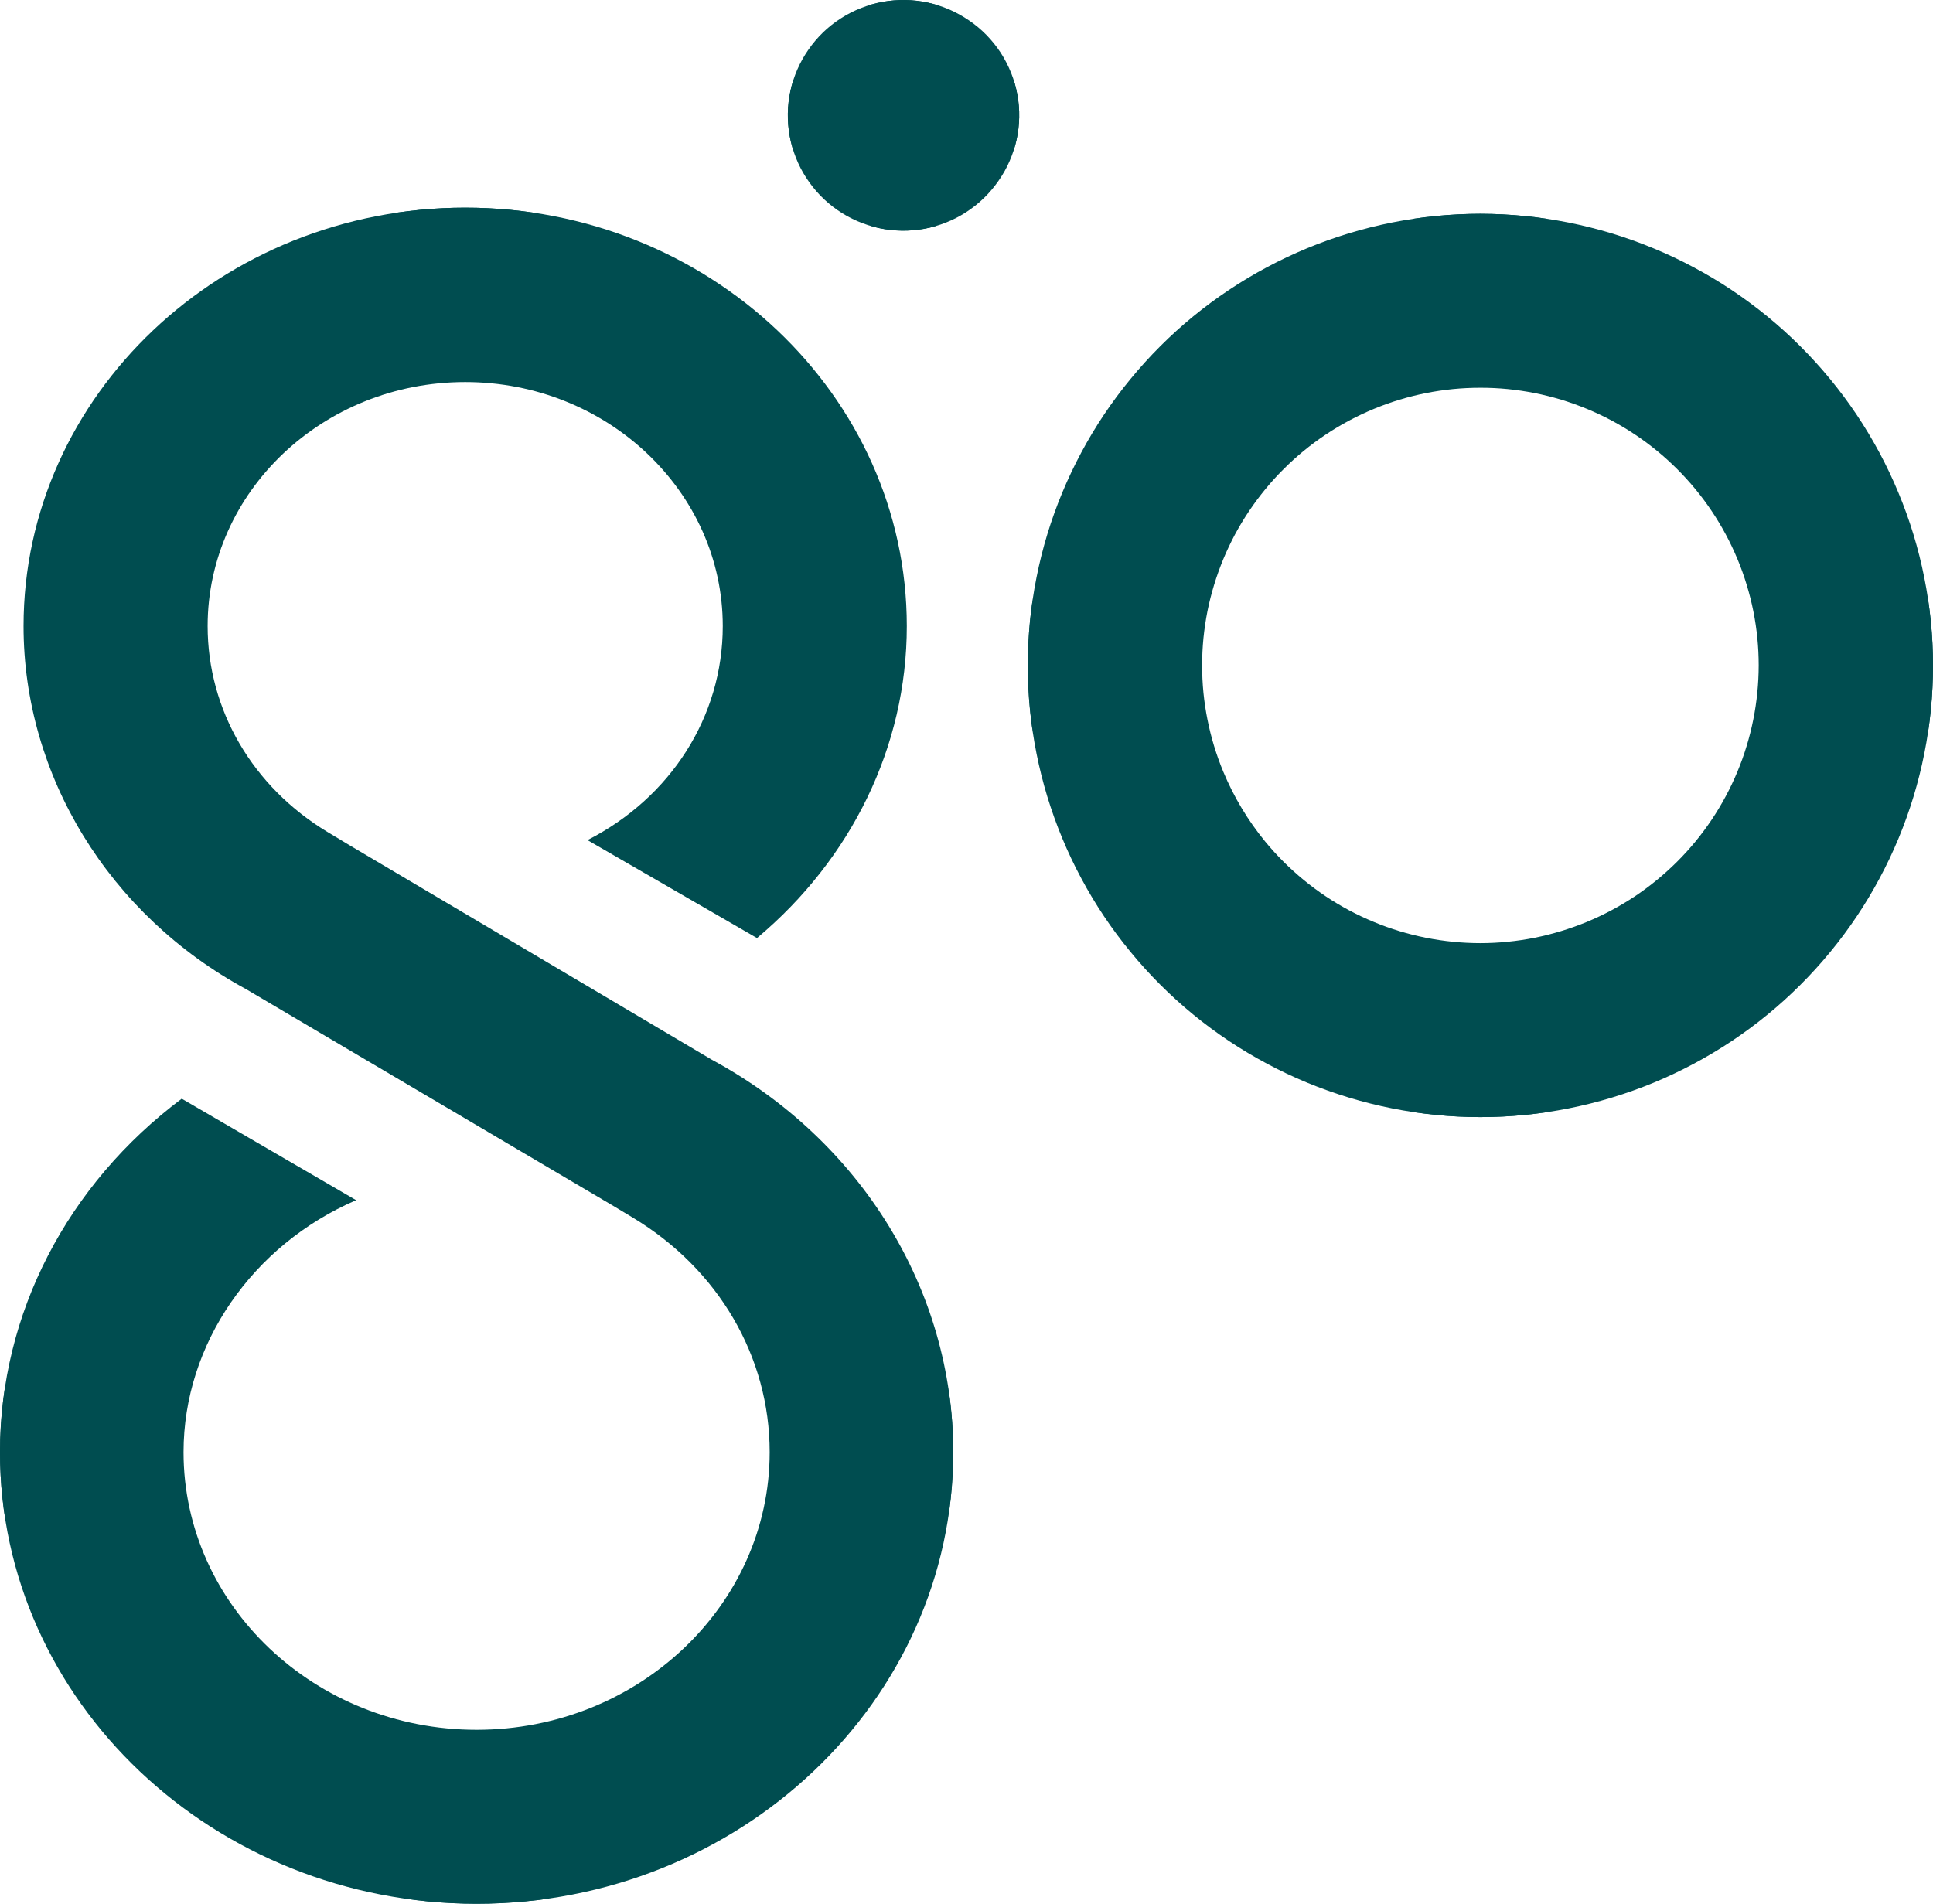
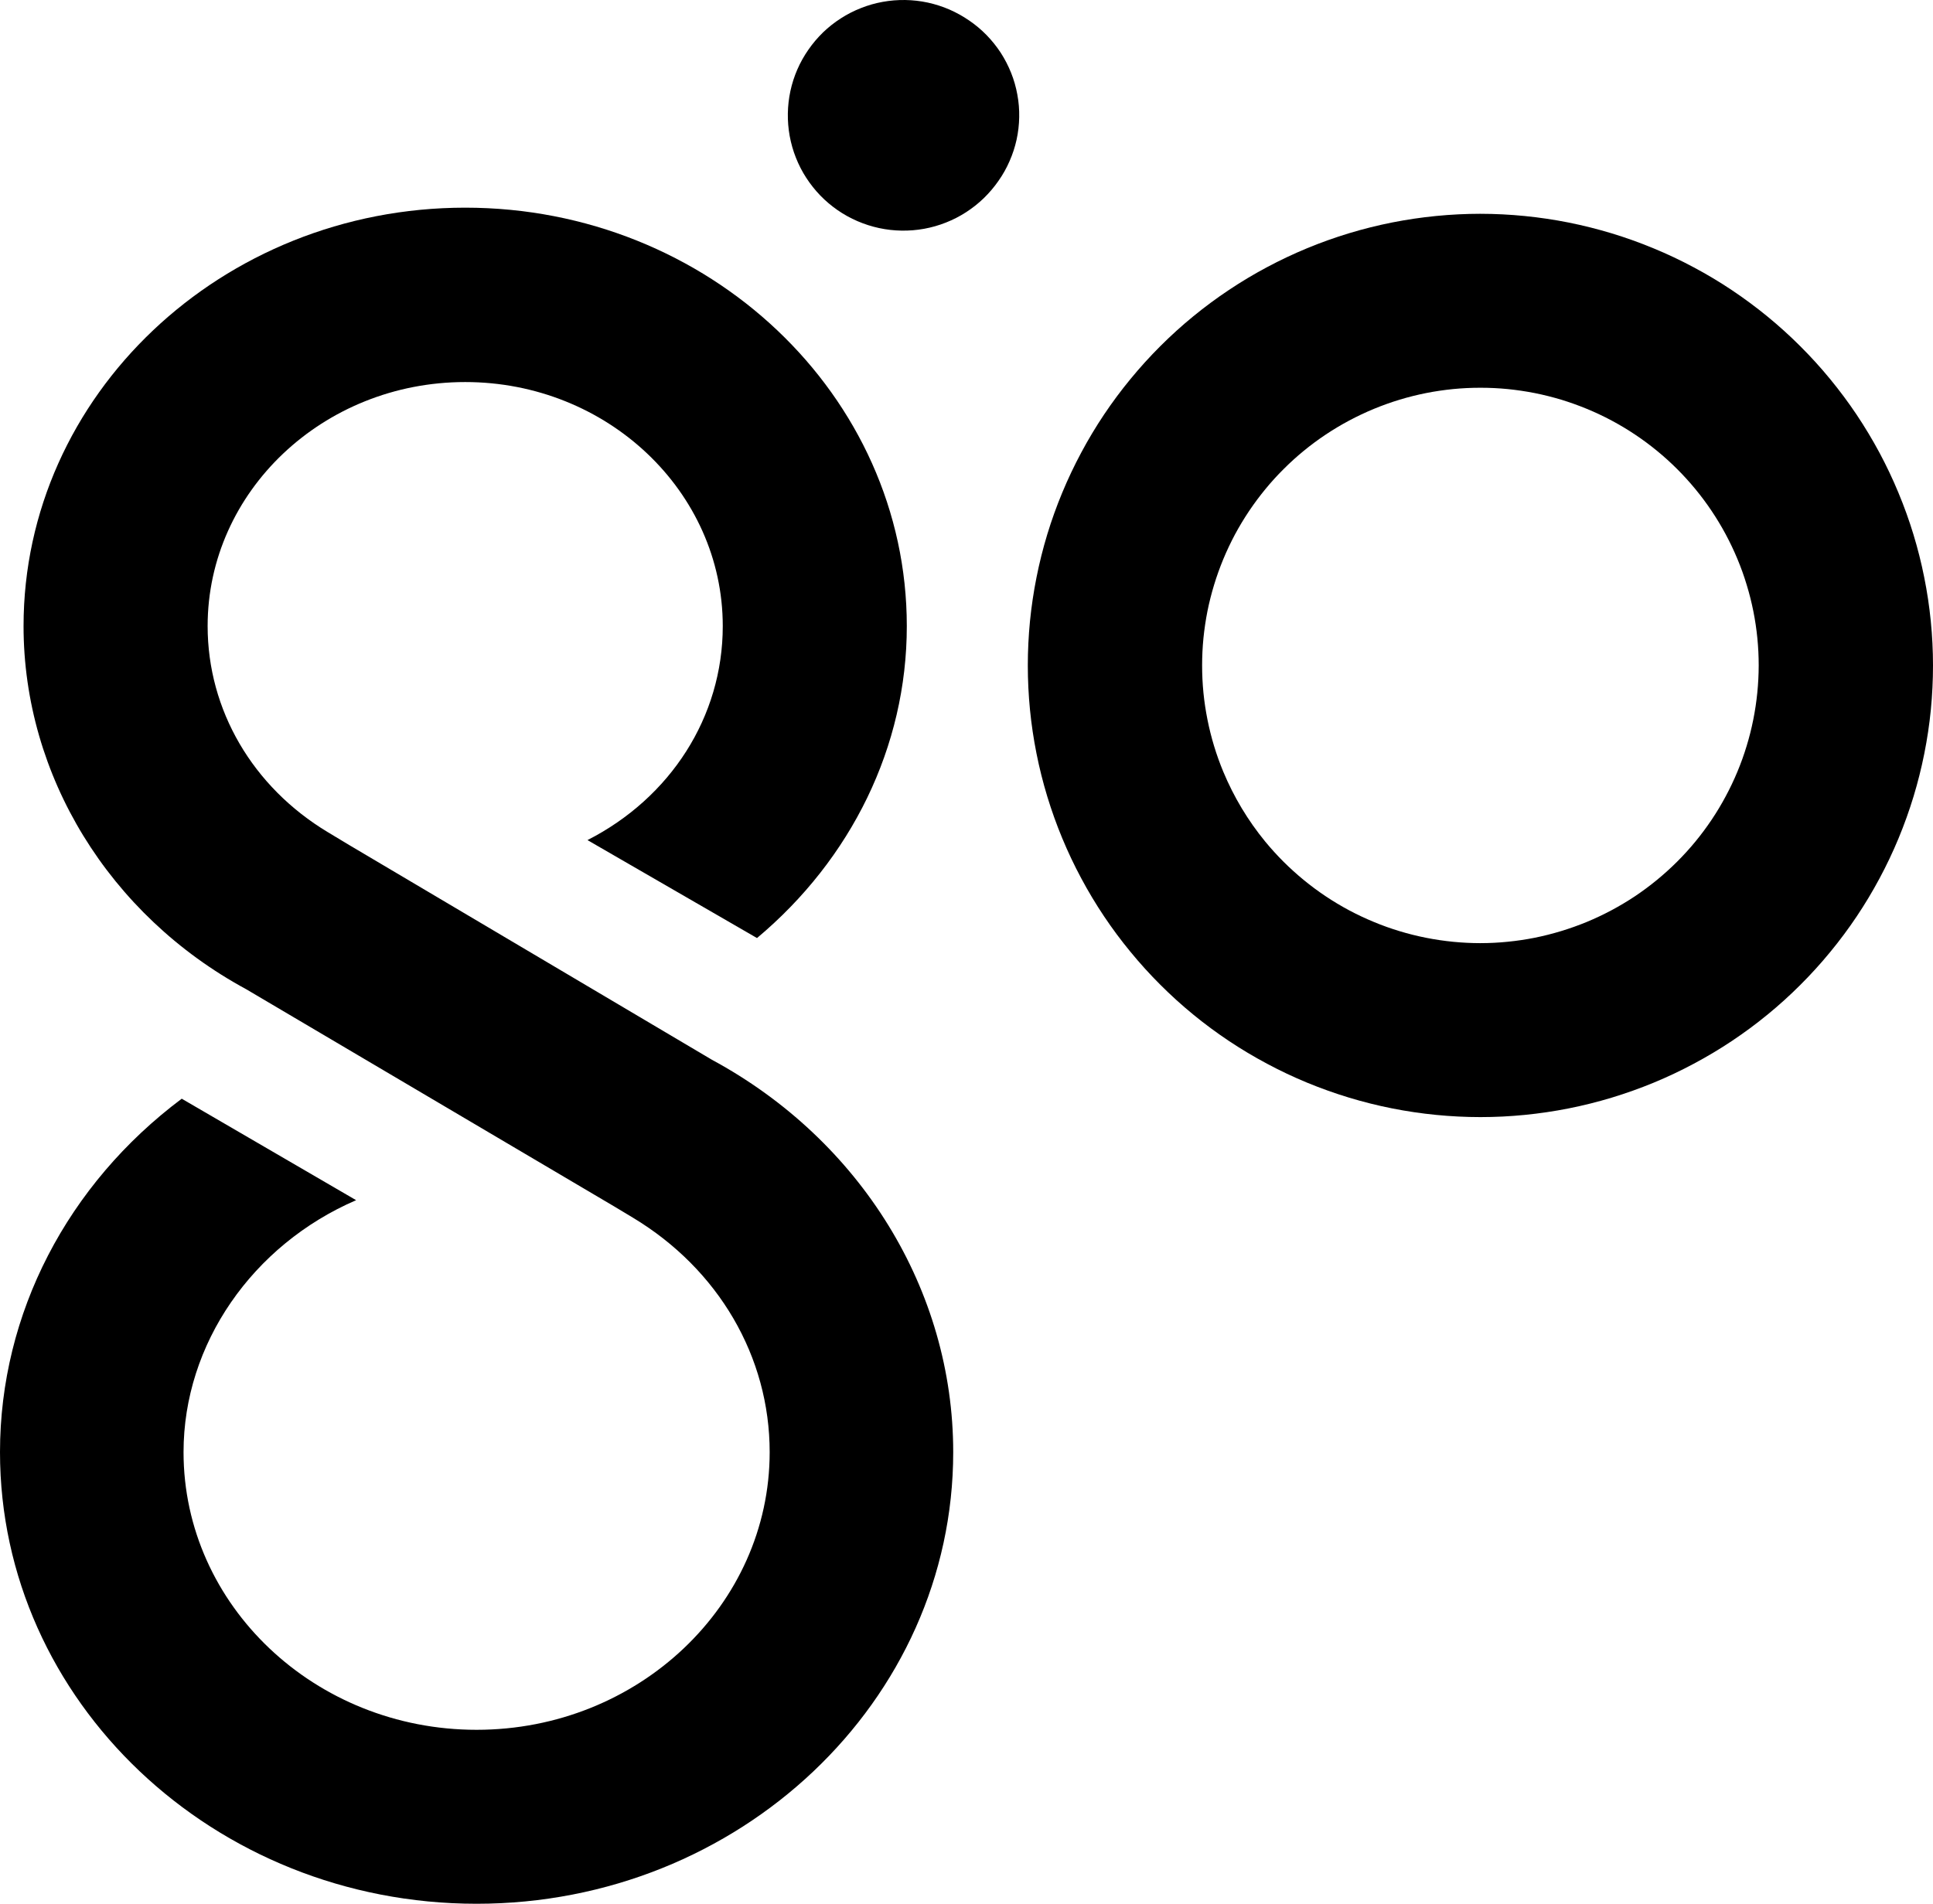
- <svg xmlns="http://www.w3.org/2000/svg" xmlns:xlink="http://www.w3.org/1999/xlink" width="196.238" height="193.31" viewBox="0 0 196.238 193.31" version="1.2" id="svg39">
+ <svg xmlns="http://www.w3.org/2000/svg" width="196.238" height="193.31" viewBox="0 0 196.238 193.31" version="1.2" id="svg39">
  <defs id="defs19">
    <clipPath id="d">
      <path d="m 0,67 h 93 v 93 H 0 Z m 0,0" id="path1" />
    </clipPath>
    <clipPath id="e">
      <path d="m 46.3,67.414 q -2.254,0 -4.503,0.223 a 46.3,46.3 0 0 0 -8.832,1.754 47,47 0 0 0 -4.246,1.515 46.2,46.2 0 0 0 -11.566,6.918 45,45 0 0 0 -3.34,3.024 45,45 0 0 0 -3.028,3.336 45,45 0 0 0 -2.687,3.613 47,47 0 0 0 -2.32,3.86 46,46 0 0 0 -1.926,4.07 45.5,45.5 0 0 0 -2.613,8.602 45.4,45.4 0 0 0 -0.883,8.945 45.4,45.4 0 0 0 0.882,8.949 45,45 0 0 0 1.094,4.363 46.4,46.4 0 0 0 3.445,8.309 47,47 0 0 0 2.32,3.859 45,45 0 0 0 2.688,3.613 45,45 0 0 0 3.028,3.336 45,45 0 0 0 3.34,3.024 46.2,46.2 0 0 0 11.566,6.918 47,47 0 0 0 4.246,1.515 46.3,46.3 0 0 0 13.336,1.977 q 2.261,0 4.504,-0.223 2.248,-0.221 4.46,-0.66 a 46,46 0 0 0 4.376,-1.094 45.6,45.6 0 0 0 8.32,-3.441 45,45 0 0 0 3.867,-2.313 46,46 0 0 0 3.625,-2.68 46,46 0 0 0 6.367,-6.359 45.4,45.4 0 0 0 5.004,-7.473 46,46 0 0 0 1.93,-4.07 46,46 0 0 0 1.52,-4.238 q 0.654,-2.155 1.093,-4.363 a 46,46 0 0 0 0.664,-4.453 47,47 0 0 0 0.219,-4.497 q 0.001,-2.249 -0.227,-4.492 a 46,46 0 0 0 -0.664,-4.449 45.4,45.4 0 0 0 -2.62,-8.598 45,45 0 0 0 -1.93,-4.066 45.4,45.4 0 0 0 -5.004,-7.473 46.1,46.1 0 0 0 -9.989,-9.035 47,47 0 0 0 -3.863,-2.316 46,46 0 0 0 -4.074,-1.922 45,45 0 0 0 -4.246,-1.52 45,45 0 0 0 -4.371,-1.097 46.3,46.3 0 0 0 -8.961,-0.89 m 0,74.059 a 28.5,28.5 0 0 1 -5.51,-0.543 28,28 0 0 1 -5.3,-1.605 28,28 0 0 1 -2.506,-1.18 28,28 0 0 1 -2.379,-1.426 28,28 0 0 1 -2.226,-1.649 27,27 0 0 1 -2.055,-1.855 27,27 0 0 1 -1.863,-2.05 28.1,28.1 0 0 1 -4.262,-7.098 28,28 0 0 1 -0.937,-2.606 28.2,28.2 0 0 1 0,-16.371 q 0.406,-1.326 0.933,-2.606 a 28.2,28.2 0 0 1 6.125,-9.148 29,29 0 0 1 2.055,-1.86 28.1,28.1 0 0 1 7.113,-4.254 29,29 0 0 1 2.61,-0.933 29,29 0 0 1 2.691,-0.672 c 0.906,-0.18 1.82,-0.312 2.742,-0.406 0.918,-0.09 1.844,-0.133 2.77,-0.133 q 1.387,-10e-4 2.77,0.133 1.376,0.14 2.742,0.406 1.358,0.272 2.687,0.672 1.331,0.405 2.61,0.934 a 28.2,28.2 0 0 1 9.167,6.113 27.7,27.7 0 0 1 3.512,4.273 q 0.775,1.151 1.426,2.371 a 28,28 0 0 1 2.12,5.11 q 0.404,1.324 0.673,2.683 a 28.2,28.2 0 0 1 0.406,8.266 29,29 0 0 1 -0.41,2.734 q -0.27,1.36 -0.676,2.684 -0.406,1.324 -0.933,2.602 -0.532,1.282 -1.188,2.5 a 28,28 0 0 1 -4.937,6.644 29,29 0 0 1 -2.055,1.86 28.5,28.5 0 0 1 -7.105,4.254 28.4,28.4 0 0 1 -5.297,1.609 q -1.36,0.27 -2.743,0.406 -1.381,0.14 -2.77,0.14 m 0,0" id="path2" />
    </clipPath>
    <clipPath id="f">
      <path d="m 616,67 h 92.5 v 93 H 616 Z m 0,0" id="path3" />
    </clipPath>
    <clipPath id="g">
      <path d="m 662.453,67.414 a 46.5,46.5 0 0 0 -8.965,0.883 46,46 0 0 0 -4.375,1.094 46,46 0 0 0 -8.32,3.441 45,45 0 0 0 -3.867,2.313 46,46 0 0 0 -3.625,2.68 46,46 0 0 0 -6.367,6.359 45.4,45.4 0 0 0 -5.004,7.473 46,46 0 0 0 -1.93,4.07 45.5,45.5 0 0 0 -2.613,8.602 46,46 0 0 0 -0.664,4.452 47,47 0 0 0 -0.22,4.492 q 10e-4,2.257 0.22,4.497 a 46,46 0 0 0 1.757,8.816 46,46 0 0 0 1.52,4.238 45,45 0 0 0 1.93,4.07 45.4,45.4 0 0 0 5.004,7.473 45,45 0 0 0 3.027,3.336 45,45 0 0 0 3.34,3.024 45.6,45.6 0 0 0 7.492,4.992 45,45 0 0 0 4.074,1.926 47,47 0 0 0 4.246,1.515 q 2.162,0.655 4.375,1.094 a 46.3,46.3 0 0 0 8.965,0.883 q 2.256,0 4.5,-0.223 c 1.5,-0.148 2.984,-0.367 4.461,-0.66 a 46,46 0 0 0 4.375,-1.094 47,47 0 0 0 4.246,-1.515 45,45 0 0 0 4.074,-1.926 45.6,45.6 0 0 0 7.493,-4.992 45,45 0 0 0 3.34,-3.024 45,45 0 0 0 3.027,-3.336 45.4,45.4 0 0 0 5.004,-7.473 45,45 0 0 0 1.93,-4.07 46,46 0 0 0 1.519,-4.238 q 0.654,-2.155 1.094,-4.363 a 46,46 0 0 0 0.664,-4.453 q 0.217,-2.24 0.218,-4.497 a 45.5,45.5 0 0 0 -0.89,-8.941 45.4,45.4 0 0 0 -2.621,-8.598 46,46 0 0 0 -1.926,-4.066 47,47 0 0 0 -2.32,-3.86 46,46 0 0 0 -2.688,-3.613 45,45 0 0 0 -3.027,-3.332 45,45 0 0 0 -3.34,-3.023 47,47 0 0 0 -3.617,-2.68 45,45 0 0 0 -3.867,-2.312 45,45 0 0 0 -4.075,-1.926 46,46 0 0 0 -4.242,-1.52 47,47 0 0 0 -4.37,-1.097 46.3,46.3 0 0 0 -8.962,-0.89 m 0,74.059 a 28.5,28.5 0 0 1 -5.512,-0.543 c -0.91,-0.18 -1.804,-0.403 -2.691,-0.672 a 27,27 0 0 1 -2.61,-0.934 28,28 0 0 1 -2.507,-1.18 q -1.225,-0.654 -2.38,-1.425 a 28,28 0 0 1 -2.226,-1.649 29,29 0 0 1 -2.054,-1.855 29,29 0 0 1 -1.864,-2.05 28.4,28.4 0 0 1 -4.261,-7.099 28,28 0 0 1 -0.934,-2.605 28,28 0 0 1 -0.672,-2.684 28,28 0 0 1 -0.41,-2.738 q -0.134,-1.377 -0.133,-2.766 -10e-4,-1.383 0.133,-2.761 c 0.094,-0.922 0.227,-1.832 0.406,-2.739 a 28.7,28.7 0 0 1 1.61,-5.289 c 0.355,-0.855 0.75,-1.687 1.183,-2.504 0.438,-0.812 0.914,-1.605 1.426,-2.37 a 29,29 0 0 1 1.652,-2.223 27,27 0 0 1 1.864,-2.051 28,28 0 0 1 4.28,-3.508 28,28 0 0 1 2.38,-1.422 29,29 0 0 1 2.504,-1.183 29,29 0 0 1 2.613,-0.934 29,29 0 0 1 2.688,-0.672 c 0.906,-0.18 1.82,-0.312 2.742,-0.406 q 1.381,-0.134 2.77,-0.133 1.387,-10e-4 2.769,0.133 1.383,0.14 2.742,0.406 1.36,0.272 2.691,0.672 1.325,0.405 2.61,0.934 a 28.23,28.23 0 0 1 15.289,15.261 q 0.534,1.28 0.933,2.606 0.405,1.324 0.676,2.683 a 28,28 0 0 1 0.543,5.5 28.4,28.4 0 0 1 -0.55,5.5 q -0.271,1.36 -0.676,2.684 -0.4,1.324 -0.934,2.602 -0.532,1.282 -1.188,2.5 -0.651,1.222 -1.425,2.375 a 28,28 0 0 1 -3.512,4.27 28.7,28.7 0 0 1 -4.277,3.508 q -1.155,0.765 -2.38,1.42 -1.22,0.651 -2.503,1.184 a 29,29 0 0 1 -5.297,1.61 q -1.359,0.27 -2.742,0.406 -1.377,0.14 -2.766,0.14 m 0,0" id="path4" />
    </clipPath>
    <clipPath id="h">
      <path d="m 191,67 h 93 v 93 h -93 z m 0,0" id="path5" />
    </clipPath>
    <clipPath id="i">
      <path d="m 237.785,67.414 a 46,46 0 0 0 -4.515,0.207 q -2.254,0.21 -4.473,0.645 -2.224,0.432 -4.39,1.082 a 46.3,46.3 0 0 0 -8.352,3.422 46,46 0 0 0 -7.524,4.992 45.5,45.5 0 0 0 -6.398,6.36 46,46 0 0 0 -8.492,15.808 46,46 0 0 0 -1.098,4.375 45.6,45.6 0 0 0 0,17.938 q 0.44,2.215 1.098,4.378 a 45.7,45.7 0 0 0 5.797,12.187 47,47 0 0 0 2.695,3.622 47,47 0 0 0 3.043,3.336 46,46 0 0 0 6.992,5.703 47,47 0 0 0 3.887,2.308 45,45 0 0 0 4.09,1.918 46,46 0 0 0 4.261,1.508 c 1.446,0.434 2.906,0.793 4.39,1.082 q 2.22,0.434 4.474,0.645 2.251,0.212 4.515,0.203 c 4.078,0 18.09,-0.961 28.25,-13.246 v 13.246 h 17.695 v -45.86 a 46.3,46.3 0 0 0 -0.89,-8.941 47,47 0 0 0 -1.098,-4.363 46.3,46.3 0 0 0 -3.453,-8.301 45.4,45.4 0 0 0 -5.004,-7.473 46.1,46.1 0 0 0 -9.984,-9.035 47,47 0 0 0 -3.867,-2.312 45,45 0 0 0 -4.075,-1.926 46,46 0 0 0 -4.242,-1.52 47,47 0 0 0 -4.37,-1.097 46.3,46.3 0 0 0 -8.962,-0.89 m 0,74.059 a 28.5,28.5 0 0 1 -5.512,-0.543 c -0.91,-0.18 -1.804,-0.403 -2.691,-0.672 a 28,28 0 0 1 -2.61,-0.934 28,28 0 0 1 -2.507,-1.18 q -1.225,-0.654 -2.38,-1.425 a 28,28 0 0 1 -2.226,-1.649 29,29 0 0 1 -2.054,-1.855 29,29 0 0 1 -1.864,-2.05 28.4,28.4 0 0 1 -4.261,-7.099 30,30 0 0 1 -0.934,-2.605 28,28 0 0 1 -0.672,-2.684 28,28 0 0 1 -0.41,-2.738 q -0.134,-1.377 -0.133,-2.766 -0.001,-1.383 0.133,-2.761 c 0.094,-0.922 0.227,-1.832 0.406,-2.739 a 28.7,28.7 0 0 1 1.61,-5.289 c 0.355,-0.855 0.75,-1.687 1.183,-2.504 0.438,-0.812 0.914,-1.605 1.426,-2.37 a 29,29 0 0 1 1.652,-2.223 27,27 0 0 1 1.864,-2.051 28,28 0 0 1 4.28,-3.508 28,28 0 0 1 2.38,-1.422 29,29 0 0 1 2.504,-1.183 29,29 0 0 1 2.613,-0.934 29,29 0 0 1 2.688,-0.672 c 0.906,-0.18 1.824,-0.312 2.742,-0.406 q 1.381,-0.134 2.77,-0.133 1.387,-10e-4 2.769,0.133 1.383,0.14 2.742,0.406 1.363,0.272 2.691,0.672 1.325,0.405 2.61,0.934 a 28.23,28.23 0 0 1 12.68,10.386 q 0.768,1.151 1.425,2.371 a 28,28 0 0 1 1.184,2.504 q 0.534,1.28 0.933,2.606 0.406,1.324 0.676,2.683 a 28,28 0 0 1 0.543,5.5 q 0,1.389 -0.14,2.766 -0.136,1.376 -0.407,2.734 -0.276,1.36 -0.676,2.684 -0.404,1.324 -0.937,2.602 -0.532,1.282 -1.187,2.5 -0.653,1.222 -1.422,2.375 a 28.7,28.7 0 0 1 -3.516,4.27 28,28 0 0 1 -6.656,4.929 q -1.22,0.65 -2.504,1.183 a 29,29 0 0 1 -5.297,1.61 q -1.36,0.27 -2.738,0.406 -1.382,0.14 -2.77,0.14 m 0,0" id="path6" />
    </clipPath>
    <clipPath id="j">
      <path d="m 295,67 h 93 v 93 h -93 z m 0,0" id="path7" />
    </clipPath>
    <clipPath id="k">
      <path d="m 341.684,67.414 q -2.25,0.011 -4.489,0.238 a 46.1,46.1 0 0 0 -13.039,3.305 46,46 0 0 0 -4.058,1.934 45.6,45.6 0 0 0 -7.457,5 q -1.74,1.43 -3.329,3.02 a 47,47 0 0 0 -3.015,3.331 46,46 0 0 0 -2.672,3.61 46,46 0 0 0 -2.309,3.855 47,47 0 0 0 -1.918,4.059 46,46 0 0 0 -2.602,8.586 45,45 0 0 0 -0.655,4.437 45.3,45.3 0 0 0 0,8.969 q 0.216,2.238 0.656,4.441 a 46,46 0 0 0 1.09,4.356 45,45 0 0 0 1.511,4.226 47,47 0 0 0 1.918,4.063 46.3,46.3 0 0 0 4.98,7.46 46,46 0 0 0 9.95,9.04 46,46 0 0 0 3.852,2.316 q 1.982,1.068 4.058,1.93 a 47,47 0 0 0 4.23,1.527 q 2.157,0.659 4.36,1.106 a 46,46 0 0 0 4.45,0.675 q 2.237,0.228 4.488,0.235 c 4.082,0 18.093,-0.961 28.253,-13.246 v 13.246 h 17.696 v -45.86 q -0.002,-2.249 -0.227,-4.492 a 46,46 0 0 0 -0.664,-4.449 47,47 0 0 0 -1.097,-4.363 45,45 0 0 0 -1.524,-4.235 45,45 0 0 0 -1.93,-4.066 45.4,45.4 0 0 0 -5.004,-7.473 46,46 0 0 0 -6.367,-6.355 47,47 0 0 0 -3.62,-2.68 46,46 0 0 0 -3.864,-2.312 46,46 0 0 0 -4.074,-1.926 45,45 0 0 0 -4.246,-1.52 45,45 0 0 0 -4.371,-1.097 46.3,46.3 0 0 0 -8.961,-0.89 m 0,17.664 c 0.925,0 1.851,0.043 2.77,0.137 q 1.38,0.133 2.745,0.402 c 0.906,0.184 1.805,0.406 2.688,0.676 q 1.33,0.4 2.613,0.93 1.278,0.533 2.504,1.183 1.225,0.656 2.379,1.422 1.155,0.772 2.226,1.649 a 27,27 0 0 1 2.055,1.859 27,27 0 0 1 1.863,2.05 29,29 0 0 1 1.653,2.223 q 0.771,1.15 1.425,2.375 a 27.6,27.6 0 0 1 2.122,5.106 28.2,28.2 0 0 1 0,16.371 q -0.405,1.323 -0.934,2.605 -0.533,1.28 -1.188,2.5 a 28.4,28.4 0 0 1 -3.074,4.598 q -0.884,1.072 -1.863,2.05 -0.983,0.978 -2.055,1.856 a 28,28 0 0 1 -2.226,1.649 28,28 0 0 1 -4.887,2.61 28,28 0 0 1 -2.61,0.929 q -1.328,0.403 -2.687,0.672 a 28.4,28.4 0 0 1 -8.281,0.406 27,27 0 0 1 -2.742,-0.406 q -1.363,-0.27 -2.692,-0.672 a 28,28 0 0 1 -5.117,-2.113 q -1.225,-0.655 -2.379,-1.422 a 29,29 0 0 1 -2.226,-1.649 28,28 0 0 1 -3.914,-3.91 28,28 0 0 1 -3.078,-4.598 28,28 0 0 1 -1.188,-2.5 29,29 0 0 1 -0.934,-2.605 28.2,28.2 0 0 1 -1.078,-10.95 q 0.14,-1.374 0.41,-2.734 0.274,-1.359 0.676,-2.683 a 28.4,28.4 0 0 1 3.547,-7.477 28.7,28.7 0 0 1 3.512,-4.27 29,29 0 0 1 2.054,-1.859 29,29 0 0 1 2.227,-1.649 28,28 0 0 1 2.375,-1.422 27,27 0 0 1 2.504,-1.184 27,27 0 0 1 2.61,-0.933 q 1.328,-0.405 2.687,-0.676 1.359,-0.27 2.742,-0.41 c 0.918,-0.09 1.844,-0.137 2.766,-0.137 m 0,0" id="path8" />
    </clipPath>
    <clipPath id="l">
      <path d="m 101,67 h 81 v 93 h -81 z m 0,0" id="path9" />
    </clipPath>
    <clipPath id="m">
      <path d="m 148.39,106.2 -2.5,-0.41 c -7.027,-1.067 -12.035,-2.177 -15.312,-3.392 -4.973,-1.832 -6.015,-5.351 -6.015,-7.976 0,-2.285 0.93,-5.531 5.382,-8.016 3.215,-1.804 7.797,-2.683 14.008,-2.683 a 56.3,56.3 0 0 1 12.242,1.273 56.2,56.2 0 0 1 11.676,3.887 l 2.024,0.933 7.28,-15.523 -2.066,-0.934 a 60.5,60.5 0 0 0 -11.941,-3.832 89,89 0 0 0 -19.215,-2.113 c -11.629,0 -32.156,2.344 -38.976,18.035 -4.274,9.82 -1.711,21.34 6.093,27.395 7.434,5.777 17.715,7.332 26.778,8.703 l 0.46,0.074 c 6.684,0.828 11.54,1.828 14.848,3.047 4.973,1.844 6.02,5.168 6.02,7.637 0,6.984 -6.465,10.523 -19.211,10.523 a 68.2,68.2 0 0 1 -15.125,-1.86 68.4,68.4 0 0 1 -14.34,-5.152 l -2.066,-1.046 -7.286,15.652 1.915,0.98 a 66,66 0 0 0 13.671,4.946 88.7,88.7 0 0 0 22.184,2.785 c 8.832,0 16.55,-1.211 22.937,-3.59 8.125,-3.031 14.942,-9.441 17.793,-16.73 q 0.851,-2.111 1.227,-4.356 c 0.254,-1.492 0.344,-3 0.266,-4.512 a 21,21 0 0 0 -2.363,-8.68 C 173.16,110.2 160,108.076 148.39,106.2 m 0,0" id="path10" />
    </clipPath>
    <clipPath id="n">
      <path d="m 406,67 h 93 v 93 h -93 z m 0,0" id="path11" />
    </clipPath>
    <clipPath id="o">
      <path d="m 452.48,67.414 a 46.3,46.3 0 0 0 -13.332,1.988 46,46 0 0 0 -4.242,1.52 46,46 0 0 0 -4.074,1.926 47,47 0 0 0 -3.863,2.312 48,48 0 0 0 -3.621,2.68 46,46 0 0 0 -6.368,6.355 47,47 0 0 0 -2.683,3.614 47,47 0 0 0 -2.32,3.859 47,47 0 0 0 -1.93,4.066 46,46 0 0 0 -1.52,4.235 46.3,46.3 0 0 0 -1.766,8.813 46,46 0 0 0 -0.222,4.491 v 45.86 h 17.695 v -45.86 a 28,28 0 0 1 0.121,-2.773 28.3,28.3 0 0 1 1.06,-5.441 q 0.397,-1.332 0.925,-2.618 a 28.4,28.4 0 0 1 4.254,-7.132 27,27 0 0 1 1.863,-2.063 28,28 0 0 1 2.055,-1.871 28.7,28.7 0 0 1 4.613,-3.09 q 1.228,-0.655 2.516,-1.187 1.281,-0.538 2.617,-0.942 c 0.887,-0.27 1.785,-0.492 2.695,-0.676 a 28.4,28.4 0 0 1 5.531,-0.542 28.5,28.5 0 0 1 8.227,1.219 q 1.33,0.403 2.617,0.94 1.285,0.532 2.512,1.188 a 28,28 0 0 1 2.383,1.434 28,28 0 0 1 4.289,3.527 28,28 0 0 1 1.86,2.063 28,28 0 0 1 3.074,4.617 28.3,28.3 0 0 1 2.105,5.133 q 0.399,1.33 0.664,2.695 a 28.3,28.3 0 0 1 0.52,5.52 v 45.859 h 17.69 v -45.86 q 0.002,-2.249 -0.226,-4.492 a 45,45 0 0 0 -0.664,-4.449 45.4,45.4 0 0 0 -2.62,-8.598 46,46 0 0 0 -1.927,-4.066 47,47 0 0 0 -2.32,-3.86 46.3,46.3 0 0 0 -5.711,-6.945 47,47 0 0 0 -3.34,-3.02 47,47 0 0 0 -3.62,-2.683 46,46 0 0 0 -3.868,-2.312 45,45 0 0 0 -4.07,-1.926 46.4,46.4 0 0 0 -8.617,-2.617 46.3,46.3 0 0 0 -8.962,-0.89 m 0,0" id="path12" />
    </clipPath>
    <clipPath id="p">
      <path d="m 592,45.703 h 24 V 70 h -24 z m 0,0" id="path13" />
    </clipPath>
    <clipPath id="q">
      <path d="m 610.55,47.79 a 12,12 0 0 0 -2.01,-1.118 12,12 0 0 0 -2.188,-0.703 11.8,11.8 0 0 0 -4.579,-0.074 q -1.137,0.204 -2.21,0.632 -1.08,0.422 -2.047,1.047 c -0.649,0.418 -1.25,0.89 -1.805,1.426 a 12,12 0 0 0 -1.484,1.754 11.6,11.6 0 0 0 -1.825,4.191 11.8,11.8 0 0 0 -0.074,4.567 c 0.14,0.758 0.348,1.492 0.633,2.21 q 0.423,1.073 1.05,2.04 a 12,12 0 0 0 1.43,1.8 q 0.805,0.827 1.754,1.485 a 11.6,11.6 0 0 0 2.012,1.113 q 1.061,0.458 2.191,0.703 a 11.8,11.8 0 0 0 4.575,0.075 11.6,11.6 0 0 0 2.215,-0.633 11.5,11.5 0 0 0 2.042,-1.047 q 0.973,-0.627 1.805,-1.43 a 12,12 0 0 0 1.485,-1.75 q 0.667,-0.944 1.128,-2.004 a 11.6,11.6 0 0 0 0.715,-2.183 11.6,11.6 0 0 0 0.266,-2.286 q 0.024,-1.156 -0.188,-2.289 a 11.4,11.4 0 0 0 -0.632,-2.21 12,12 0 0 0 -1.055,-2.044 12,12 0 0 0 -1.441,-1.796 11.6,11.6 0 0 0 -1.762,-1.477 m 0,0" id="path14" />
    </clipPath>
    <clipPath id="r">
      <path d="m 512,66 h 97 v 173.016 h -97 z m 0,0" id="path15" />
    </clipPath>
    <clipPath id="s">
      <path d="m 584.441,153.32 -36.726,-21.746 -2.266,-1.363 c -7.648,-4.598 -12.21,-12.422 -12.21,-20.934 0,-13.66 11.73,-24.777 26.148,-24.777 14.422,0 26.148,11.117 26.148,24.781 0,9.223 -5.312,17.434 -13.734,21.73 l 17.21,9.946 c 9.563,-8.012 15.208,-19.422 15.208,-31.676 0,-23.43 -20.114,-42.488 -44.832,-42.488 -24.719,0 -44.836,19.055 -44.836,42.488 0,15.2 8.691,29.34 22.601,36.871 l 37.453,22.11 1.797,1.082 c 8.7,5.23 13.895,14.129 13.895,23.812 0,15.547 -13.352,28.196 -29.754,28.196 -16.406,0 -29.75,-12.645 -29.75,-28.196 0,-10.988 7.004,-21.039 17.52,-25.582 L 530.609,157.27 c -11.59,8.68 -18.449,21.793 -18.449,35.886 0,25.29 21.703,45.86 48.383,45.86 26.676,0 48.387,-20.57 48.387,-45.86 0,-16.441 -9.371,-31.664 -24.489,-39.836 m 0,0" id="path16" />
    </clipPath>
-     <linearGradient id="b">
-       <stop style="stop-color:#1f2d2a;stop-opacity:1" offset="0" id="stop16" />
-       <stop style="stop-color:#1f2d2a;stop-opacity:0" offset="1" id="stop17" />
-     </linearGradient>
-     <linearGradient id="a">
-       <stop style="stop-color:#014547;stop-opacity:1" offset="0" id="stop18" />
-       <stop style="stop-color:#1f2d2a;stop-opacity:1" offset="1" id="stop19" />
-     </linearGradient>
-     <linearGradient xlink:href="#a" id="c" x1="0.355" y1="142.361" x2="708.398" y2="142.361" gradientUnits="userSpaceOnUse" />
-     <linearGradient xlink:href="#b" id="t" x1="192.752" y1="113.6" x2="283.141" y2="113.6" gradientUnits="userSpaceOnUse" />
  </defs>
-   <g style="fill:#382e47;fill-opacity:1;stroke:url(#c);stroke-opacity:1" id="g39" transform="translate(-512.16,-45.70619)">
-     <g clip-path="url(#d)" style="fill:#004d50;fill-opacity:1;stroke:#004d50;stroke-opacity:1" id="g20">
-       <g clip-path="url(#e)" style="fill:#004d50;fill-opacity:1;stroke:#004d50;stroke-opacity:1" id="g19" />
+   <g style="fill:#382e47;fill-opacity:1;stroke:none;stroke-opacity:1" id="g39" transform="translate(-512.16,-45.70619)">
+     <g clip-path="url(#d)" style="fill:#004d50;fill-opacity:1;stroke:none;stroke-opacity:1" id="g20">
+       <g clip-path="url(#e)" style="fill:#004d50;fill-opacity:1;stroke:none;stroke-opacity:1" id="g19" />
    </g>
-     <g clip-path="url(#f)" style="fill:#004d50;fill-opacity:1;stroke:#004d50;stroke-opacity:1" id="g22">
-       <g clip-path="url(#g)" style="fill:#004d50;fill-opacity:1;stroke:#004d50;stroke-opacity:1" id="g21">
-         <path style="fill:#004d50;fill-opacity:1;fill-rule:nonzero;stroke:#004d50;stroke-opacity:1" d="m 616.504,67.414 v 91.723 h 91.894 V 67.414 Z m 0,0" id="path20" />
+     <g clip-path="url(#f)" style="fill:#004d50;fill-opacity:1;stroke:none;stroke-opacity:1" id="g22">
+       <g clip-path="url(#g)" style="fill:#004d50;fill-opacity:1;stroke:none;stroke-opacity:1" id="g21">
+         <path style="fill:#000000;fill-opacity:1;fill-rule:nonzero;stroke:none;stroke-opacity:1" d="m 616.504,67.414 v 91.723 h 91.894 V 67.414 Z m 0,0" id="path20" />
      </g>
    </g>
-     <g clip-path="url(#h)" style="fill:#004d50;fill-opacity:1;stroke:#004d50;stroke-opacity:1" id="g24">
-       <g clip-path="url(#i)" style="fill:#004d50;fill-opacity:1;stroke:#004d50;stroke-opacity:1" id="g23" />
+     <g clip-path="url(#h)" style="fill:#004d50;fill-opacity:1;stroke:none;stroke-opacity:1" id="g24">
+       <g clip-path="url(#i)" style="fill:#004d50;fill-opacity:1;stroke:none;stroke-opacity:1" id="g23" />
    </g>
-     <g clip-path="url(#j)" style="fill:#004d50;fill-opacity:1;stroke:#004d50;stroke-opacity:1" id="g26">
-       <g clip-path="url(#k)" style="fill:#004d50;fill-opacity:1;stroke:#004d50;stroke-opacity:1" id="g25" />
+     <g clip-path="url(#j)" style="fill:#004d50;fill-opacity:1;stroke:none;stroke-opacity:1" id="g26">
+       <g clip-path="url(#k)" style="fill:#004d50;fill-opacity:1;stroke:none;stroke-opacity:1" id="g25" />
    </g>
-     <g clip-path="url(#l)" style="fill:#004d50;fill-opacity:1;stroke:#004d50;stroke-opacity:1" id="g28">
-       <g clip-path="url(#m)" style="fill:#004d50;fill-opacity:1;stroke:#004d50;stroke-opacity:1" id="g27" />
+     <g clip-path="url(#l)" style="fill:#004d50;fill-opacity:1;stroke:none;stroke-opacity:1" id="g28">
+       <g clip-path="url(#m)" style="fill:#004d50;fill-opacity:1;stroke:none;stroke-opacity:1" id="g27" />
    </g>
-     <g clip-path="url(#n)" style="fill:#004d50;fill-opacity:1;stroke:#004d50;stroke-opacity:1" id="g30">
-       <g clip-path="url(#o)" style="fill:#004d50;fill-opacity:1;stroke:#004d50;stroke-opacity:1" id="g29" />
+     <g clip-path="url(#n)" style="fill:#004d50;fill-opacity:1;stroke:none;stroke-opacity:1" id="g30">
+       <g clip-path="url(#o)" style="fill:#004d50;fill-opacity:1;stroke:none;stroke-opacity:1" id="g29" />
    </g>
-     <g clip-path="url(#p)" style="fill:#004d50;fill-opacity:1;stroke:#004d50;stroke-opacity:1" id="g32">
-       <g clip-path="url(#q)" style="fill:#004d50;fill-opacity:1;stroke:#004d50;stroke-opacity:1" id="g31">
-         <path style="fill:#004d50;fill-opacity:1;fill-rule:nonzero;stroke:#004d50;stroke-opacity:1" d="m 592.129,45.703 v 23.434 h 23.516 V 45.703 Z m 0,0" id="path30" />
+     <g clip-path="url(#p)" style="fill:#004d50;fill-opacity:1;stroke:none;stroke-opacity:1" id="g32">
+       <g clip-path="url(#q)" style="fill:#004d50;fill-opacity:1;stroke:none;stroke-opacity:1" id="g31">
+         <path style="fill:#000000;fill-opacity:1;fill-rule:nonzero;stroke:none;stroke-opacity:1" d="m 592.129,45.703 v 23.434 h 23.516 V 45.703 Z m 0,0" id="path30" />
      </g>
    </g>
-     <g clip-path="url(#r)" style="fill:#004d50;fill-opacity:1;stroke:#004d50;stroke-opacity:1" id="g34">
-       <g clip-path="url(#s)" style="fill:#004d50;fill-opacity:1;stroke:#004d50;stroke-opacity:1" id="g33">
-         <path style="fill:#004d50;fill-opacity:1;fill-rule:nonzero;stroke:#004d50;stroke-opacity:1" d="m 512.16,66.793 v 172.223 h 96.77 V 66.793 Z m 0,0" id="path32" />
+     <g clip-path="url(#r)" style="fill:#004d50;fill-opacity:1;stroke:none;stroke-opacity:1" id="g34">
+       <g clip-path="url(#s)" style="fill:#004d50;fill-opacity:1;stroke:none;stroke-opacity:1" id="g33">
+         <path style="fill:#000000;fill-opacity:1;fill-rule:nonzero;stroke:none;stroke-opacity:1" d="m 512.16,66.793 v 172.223 h 96.77 V 66.793 Z" id="path32" />
      </g>
    </g>
  </g>
</svg>
